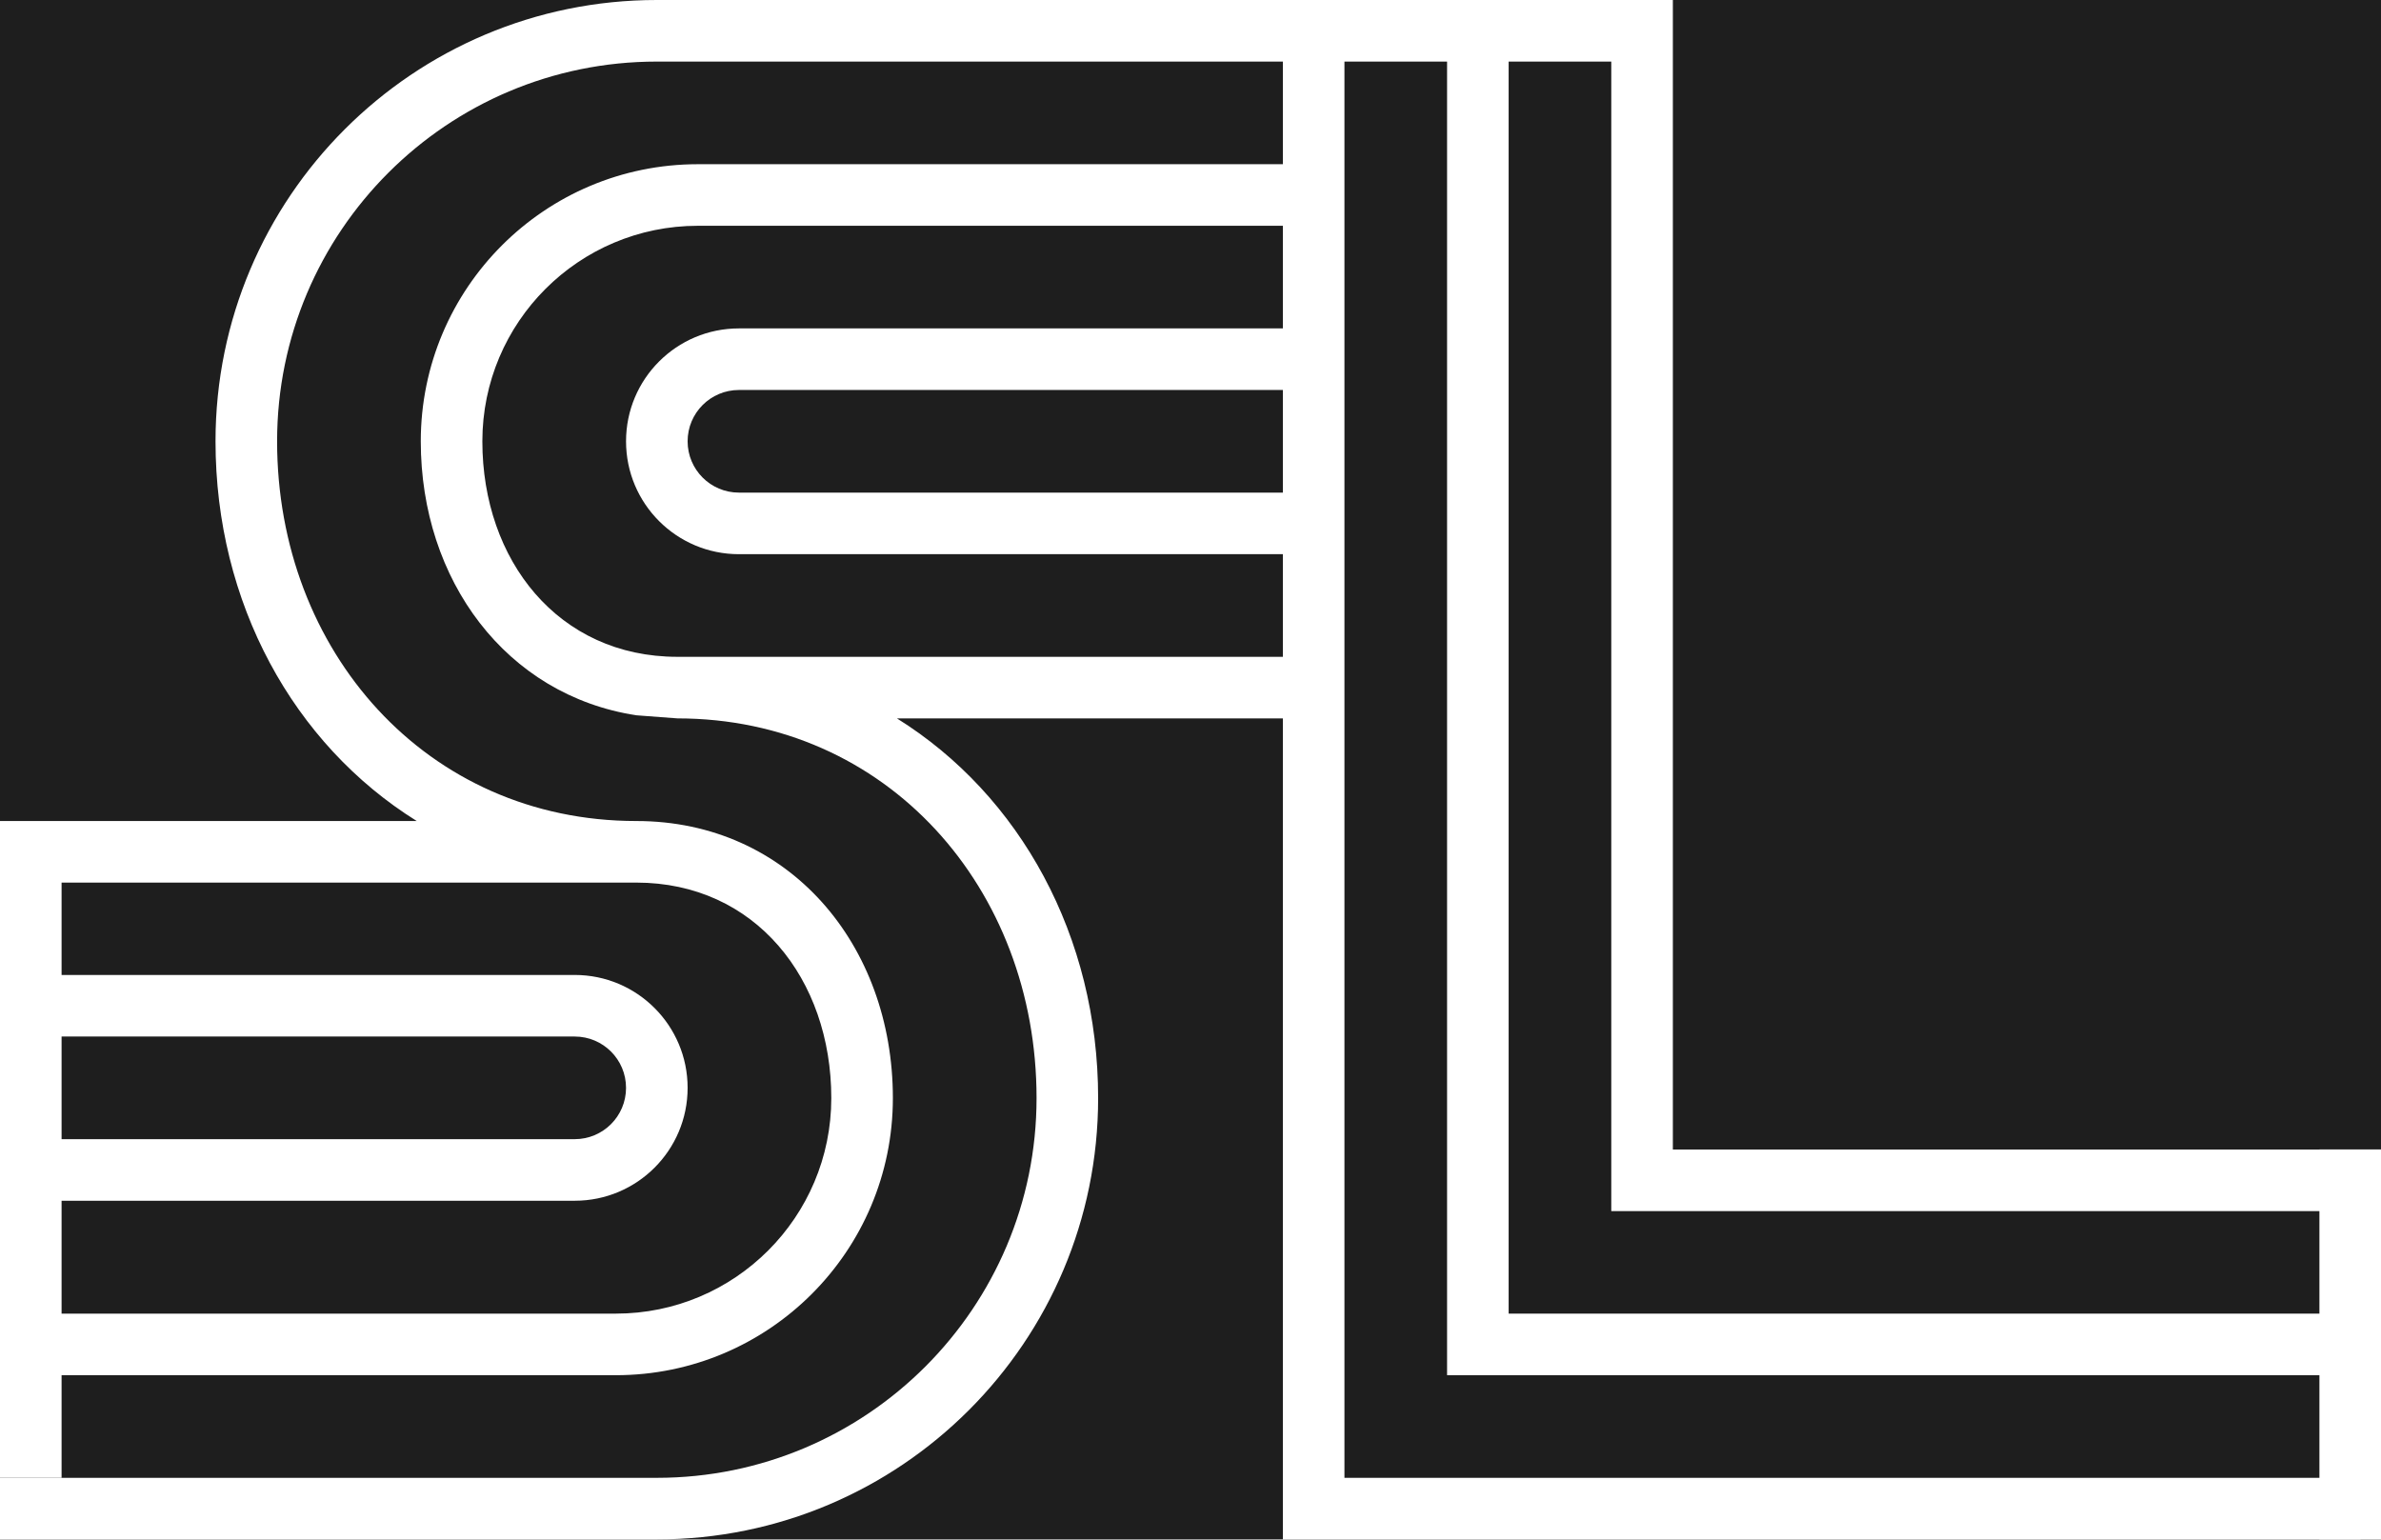
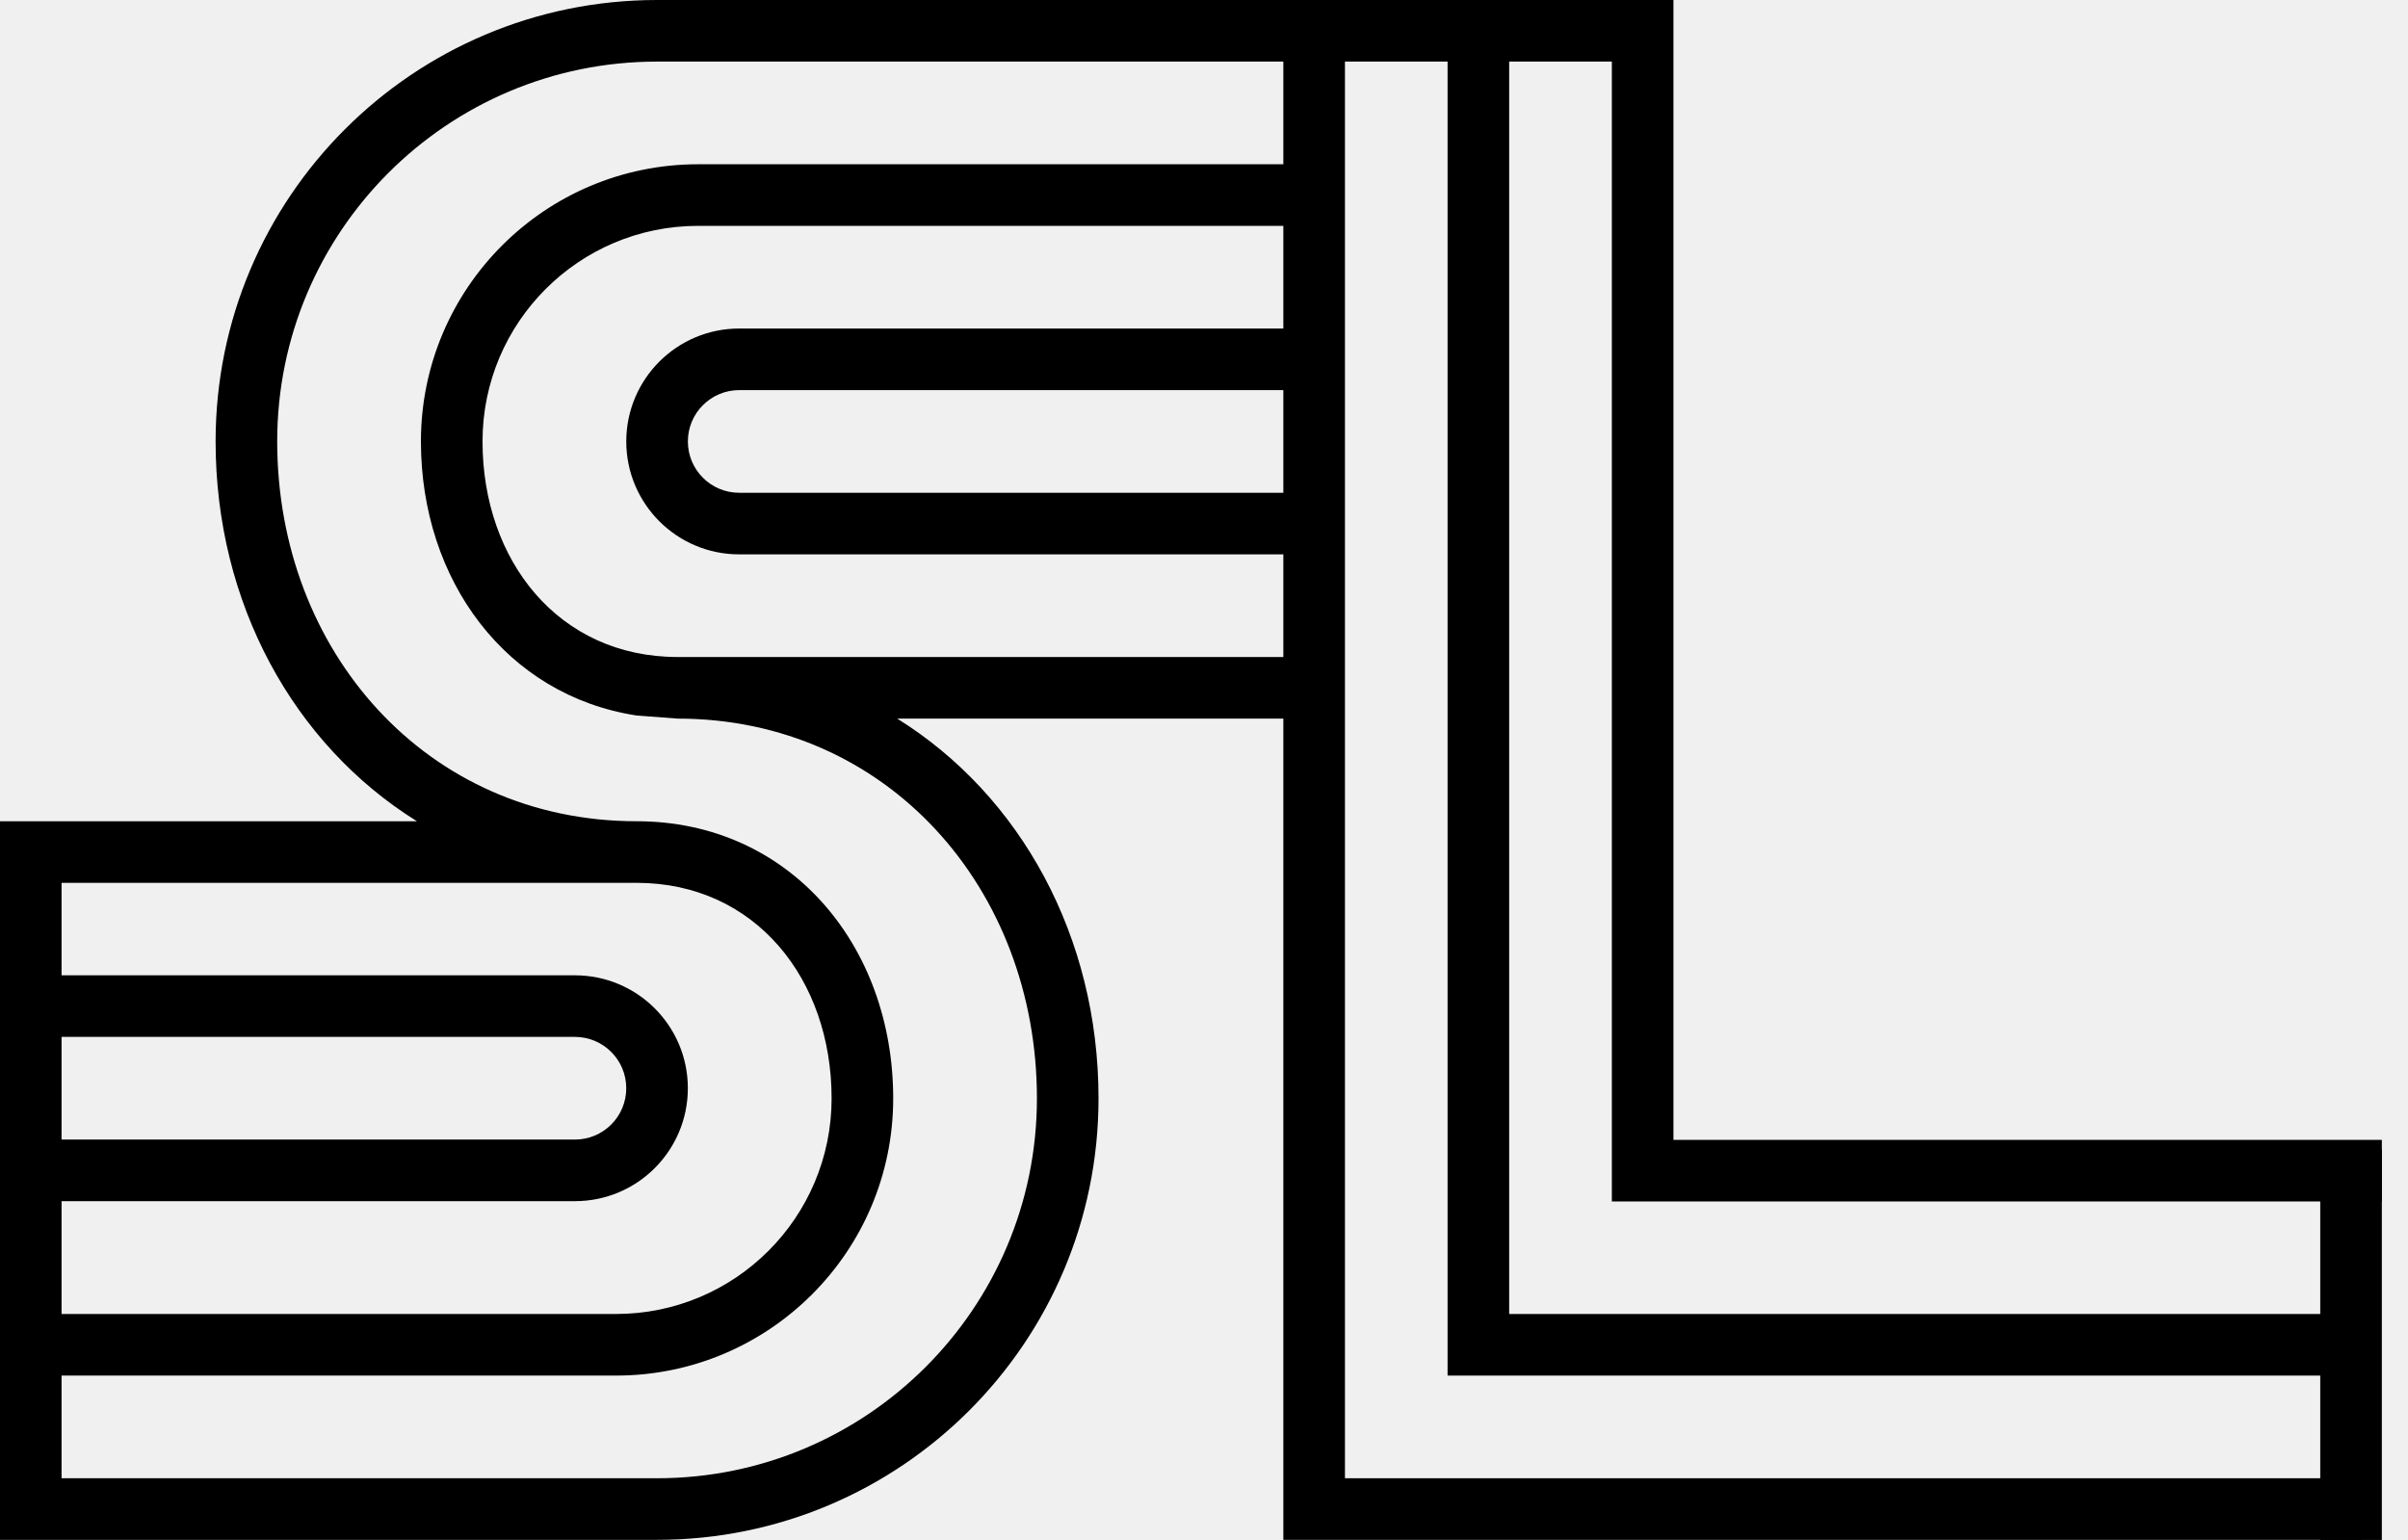
- <svg xmlns="http://www.w3.org/2000/svg" width="116" height="75" viewBox="0 0 116 75" fill="none">
-   <rect width="116" height="75" fill="#1E1E1E" />
-   <g id="SL outline">
-     <path id="Ellipse 10 (Stroke)" fill-rule="evenodd" clip-rule="evenodd" d="M36 19C34.619 19 33.5 20.119 33.5 21.5C33.5 22.881 34.619 24 36 24H64V27H36C32.962 27 30.5 24.538 30.5 21.5C30.5 18.462 32.962 16 36 16H64V19H36Z" fill="white" />
-     <path id="Ellipse 11 (Stroke)" fill-rule="evenodd" clip-rule="evenodd" d="M28 50.5C29.381 50.5 30.5 51.619 30.5 53C30.5 54.381 29.381 55.5 28 55.5H0V58.5H28C31.038 58.5 33.5 56.038 33.5 53C33.5 49.962 31.038 47.5 28 47.5H0V50.5H28Z" fill="white" />
-     <path id="Union" fill-rule="evenodd" clip-rule="evenodd" d="M81 3H32C21.783 3 13.5 11.283 13.5 21.5C13.5 31.717 20.783 40 31 40C38.456 40 43.5 46.044 43.5 53.5C43.5 60.956 37.456 67 30 67H0V64H30C35.799 64 40.5 59.299 40.5 53.5C40.5 47.701 36.799 43 31 43H0V40H20.303C14.29 36.253 10.5 29.371 10.5 21.5C10.5 9.626 20.126 0 32 0H81V3ZM64 35H43.697C49.71 38.747 53.5 45.629 53.5 53.5C53.5 65.374 43.874 75 32 75H0V72H32C42.217 72 50.5 63.717 50.5 53.5C50.5 43.283 43.217 35 33 35L31 34.849C24.656 33.873 20.5 28.268 20.5 21.5C20.5 14.044 26.544 8 34 8H64V11H34C28.201 11 23.5 15.701 23.5 21.5C23.5 27.299 27.201 32 33 32H64V35Z" fill="white" />
-     <path id="Vector 18 (Stroke)" fill-rule="evenodd" clip-rule="evenodd" d="M-1.35505e-06 72L0 41L3 41L3 72L-1.35505e-06 72Z" fill="white" />
-     <path id="Vector 18 (Stroke)_2" fill-rule="evenodd" clip-rule="evenodd" d="M113 75L113 56L116 56L116 75L113 75Z" fill="white" />
-     <path id="Vector 28 (Stroke)" fill-rule="evenodd" clip-rule="evenodd" d="M62.5 0H65.5V72H115V75H62.5V0Z" fill="white" />
-     <path id="Vector 29 (Stroke)" fill-rule="evenodd" clip-rule="evenodd" d="M70.5 0H73.5V64H115V67H70.5V0Z" fill="white" />
-     <path id="Vector 30 (Stroke)" fill-rule="evenodd" clip-rule="evenodd" d="M78.5 0H81.5V56.005H116V59.005H78.5V0Z" fill="white" />
-   </g>
+ <svg xmlns="http://www.w3.org/2000/svg" width="86" height="55" viewBox="0 0 86 55" fill="currentColor">
+   <path fill-rule="evenodd" clip-rule="evenodd" d="M26.401 13.934C25.388 13.934 24.567 14.755 24.567 15.768C24.567 16.78 25.388 17.601 26.401 17.601H46.934V19.801H26.401C24.173 19.801 22.367 17.995 22.367 15.768C22.367 13.54 24.173 11.734 26.401 11.734H46.934V13.934H26.401Z" fill="currentColor" />
+   <path fill-rule="evenodd" clip-rule="evenodd" d="M20.533 37.036C21.546 37.036 22.366 37.857 22.366 38.869C22.366 39.882 21.546 40.703 20.533 40.703H-0V42.903H20.533C22.761 42.903 24.566 41.097 24.566 38.869C24.566 36.642 22.761 34.836 20.533 34.836H-0V37.036H20.533Z" fill="currentColor" />
+   <path fill-rule="evenodd" clip-rule="evenodd" d="M59.4 2.2H23.467C15.974 2.2 9.9 8.274 9.9 15.767C9.9 23.259 15.241 29.333 22.733 29.333C28.201 29.333 31.9 33.766 31.9 39.233C31.9 44.701 27.468 49.133 22 49.133H0V46.933H22C26.253 46.933 29.7 43.486 29.7 39.233C29.7 34.981 26.986 31.533 22.733 31.533H0V29.333H14.889C10.479 26.586 7.7 21.538 7.7 15.767C7.7 7.059 14.759 0 23.467 0H59.4V2.2ZM46.933 25.667H32.044C36.454 28.414 39.233 33.462 39.233 39.233C39.233 47.941 32.174 55 23.467 55H0V52.8H23.467C30.959 52.8 37.033 46.726 37.033 39.233C37.033 31.741 31.693 25.667 24.2 25.667L22.733 25.556C18.081 24.84 15.033 20.73 15.033 15.767C15.033 10.299 19.466 5.867 24.933 5.867H46.933V8.067H24.933C20.681 8.067 17.233 11.514 17.233 15.767C17.233 20.019 19.947 23.467 24.2 23.467H46.933V25.667Z" fill="currentColor" />
+   <path fill-rule="evenodd" clip-rule="evenodd" d="M-0.001 52.804L-0.001 30.07L2.199 30.07L2.199 52.804L-0.001 52.804Z" fill="currentColor" />
+   <path fill-rule="evenodd" clip-rule="evenodd" d="M82.866 55.004L82.866 41.07L85.066 41.07L85.066 55.004L82.866 55.004Z" fill="currentColor" />
+   <path fill-rule="evenodd" clip-rule="evenodd" d="M45.834 0H48.034V52.8H84.334V55H45.834V0Z" fill="currentColor" />
+   <path fill-rule="evenodd" clip-rule="evenodd" d="M51.699 0H53.899V46.933H84.333V49.133H51.699V0Z" fill="currentColor" />
+   <path fill-rule="evenodd" clip-rule="evenodd" d="M57.566 0H59.766V40.714H85.066V42.914H57.566V0Z" fill="currentColor" />
</svg>
